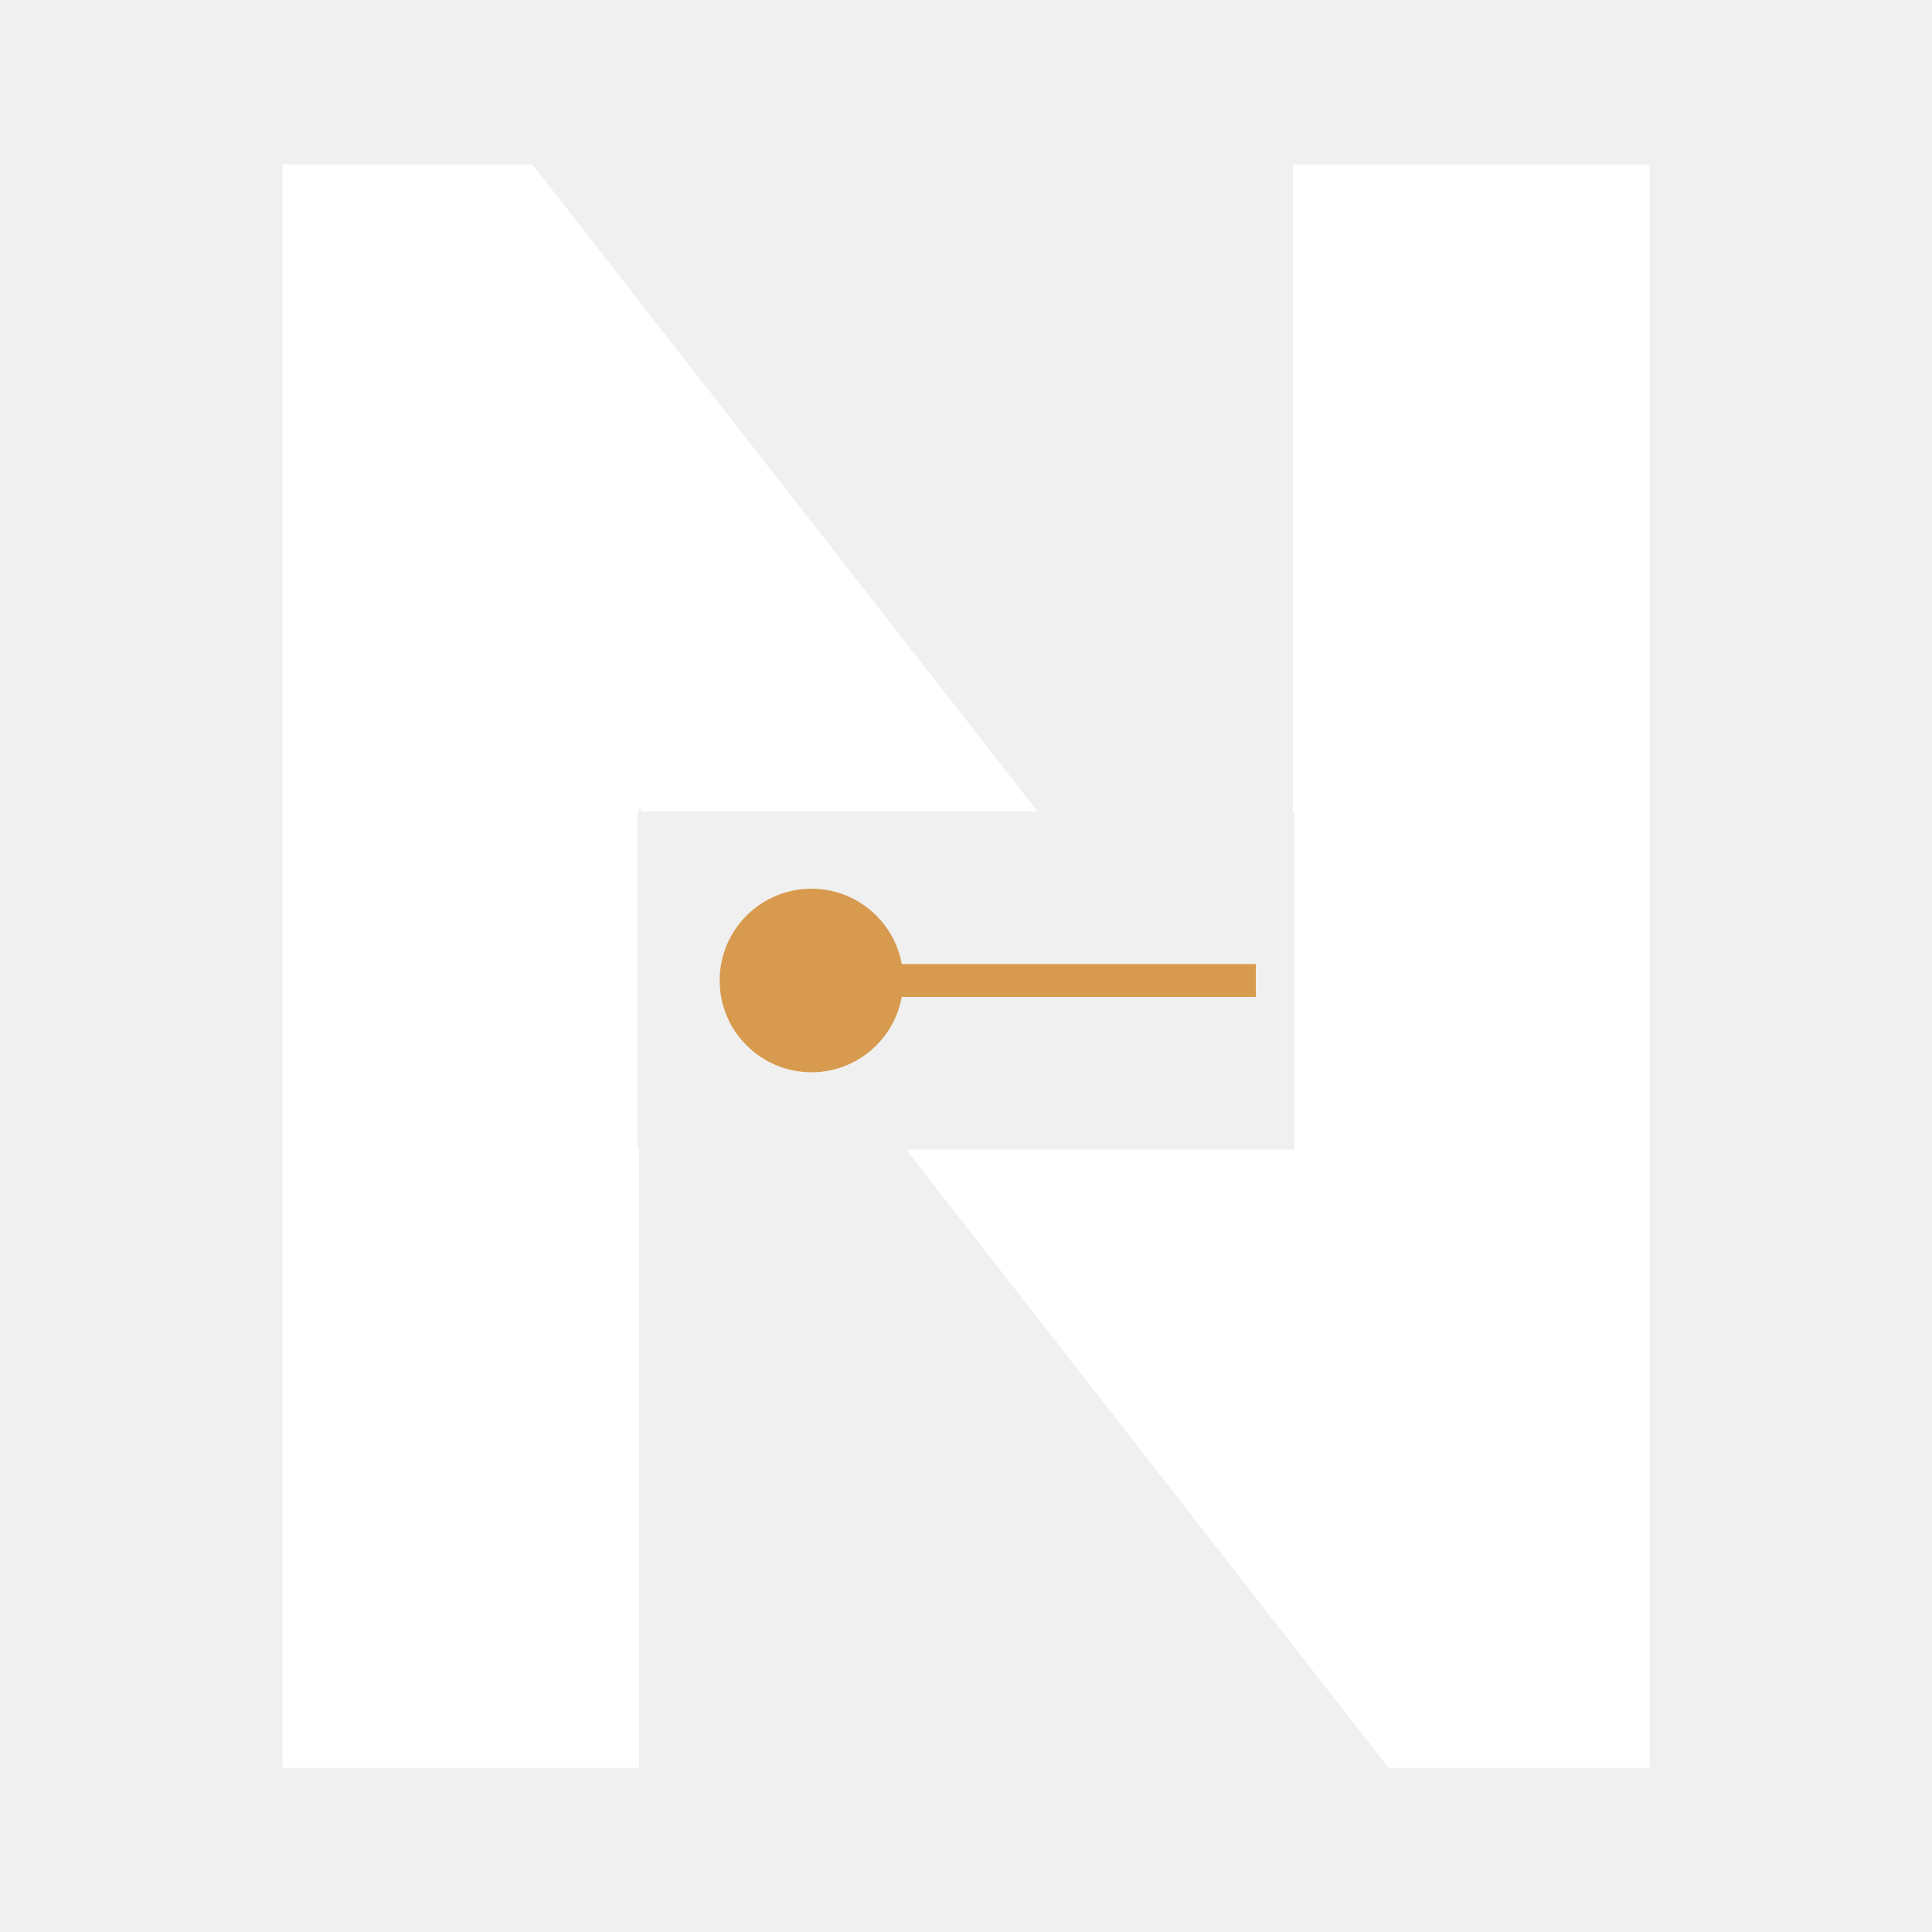
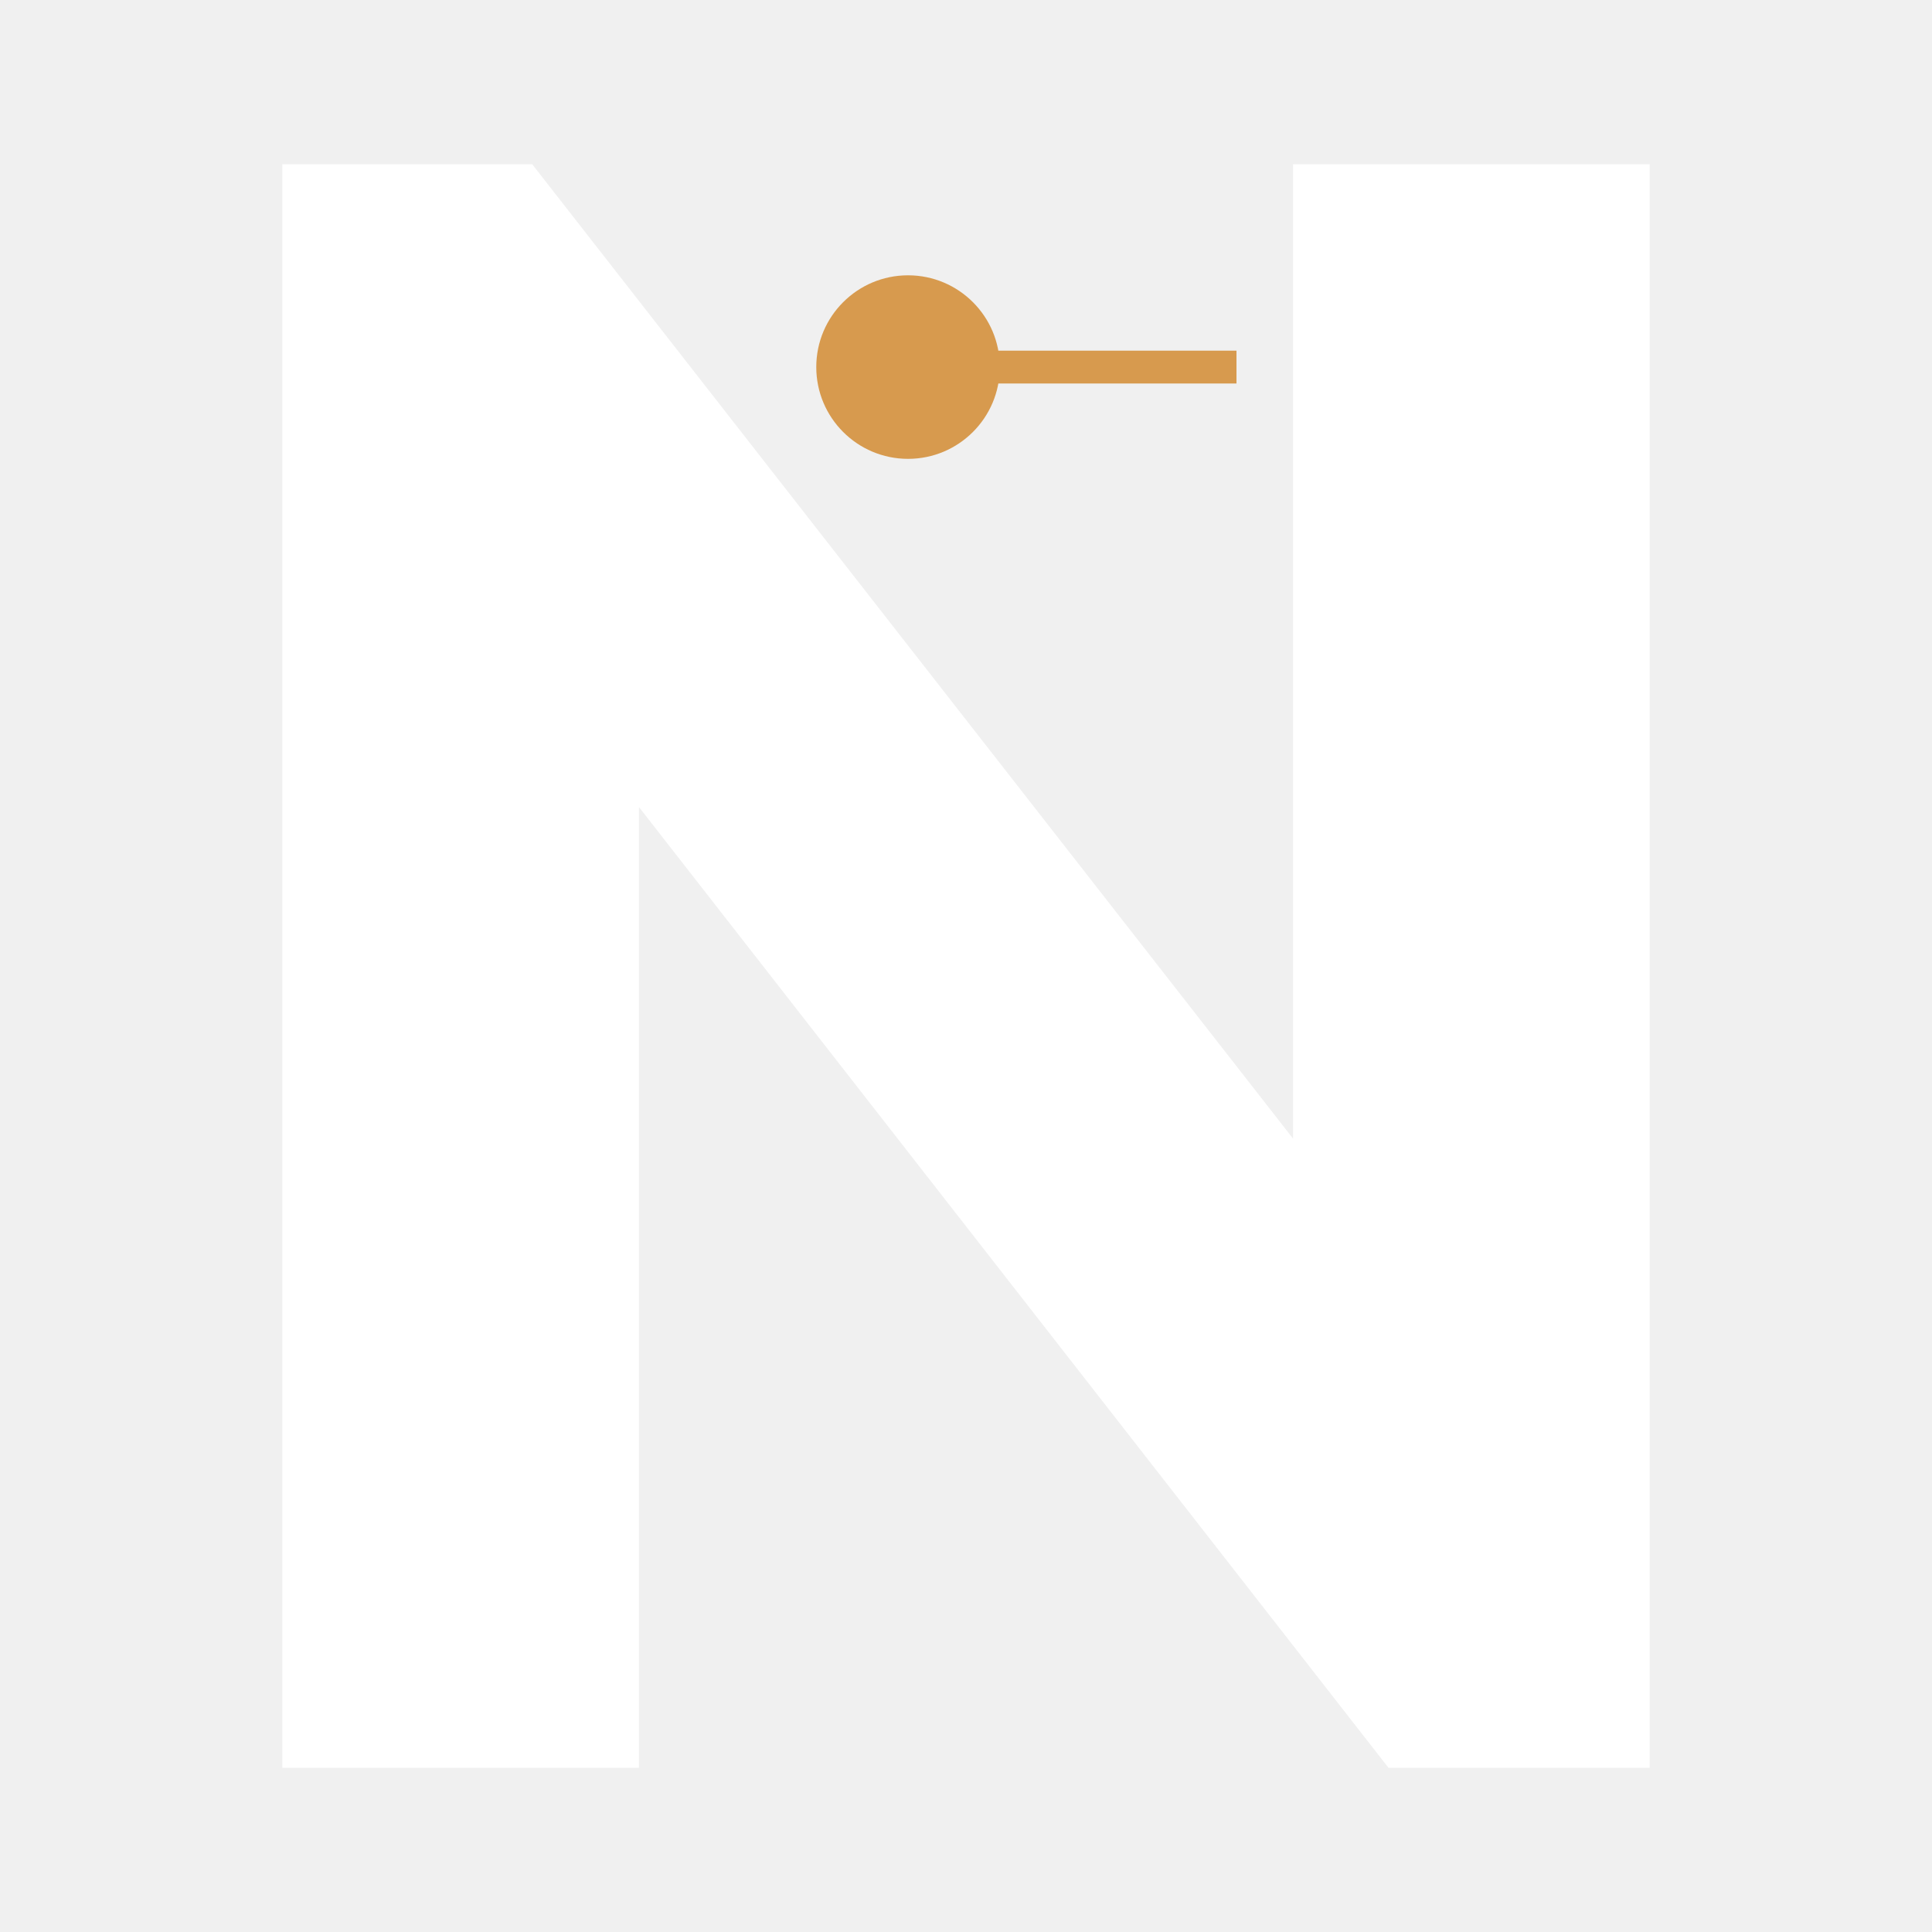
<svg xmlns="http://www.w3.org/2000/svg" viewBox="0.00 0.00 200.00 200.00" width="200.00" height="200.00">
  <g>
-     <path fill="#FFFFFF" d="M29.227 183V17H55.091L107.41 84H66.5L66.142 83.541V84H66V119H66.142V183ZM133.858 84V17H170.773V183H143.734L93.805 119H134V84H133.858Z" />
-     <circle fill="#D79A4E" cx="84" cy="101.5" r="9.5" />
-     <path fill="#D79A4E" d="M84 99.8H130V103.2H84Z" />
+     <path fill="#FFFFFF" d="M29.227 183V17H55.091L133.858 117.87V17H170.773V183H143.734L66.142 83.541V183Z" />
+     <circle fill="#D79A4E" cx="94" cy="38" r="9.5" />
+     <path fill="#D79A4E" d="M94 36.3H128V39.7H94Z" />
  </g>
</svg>
